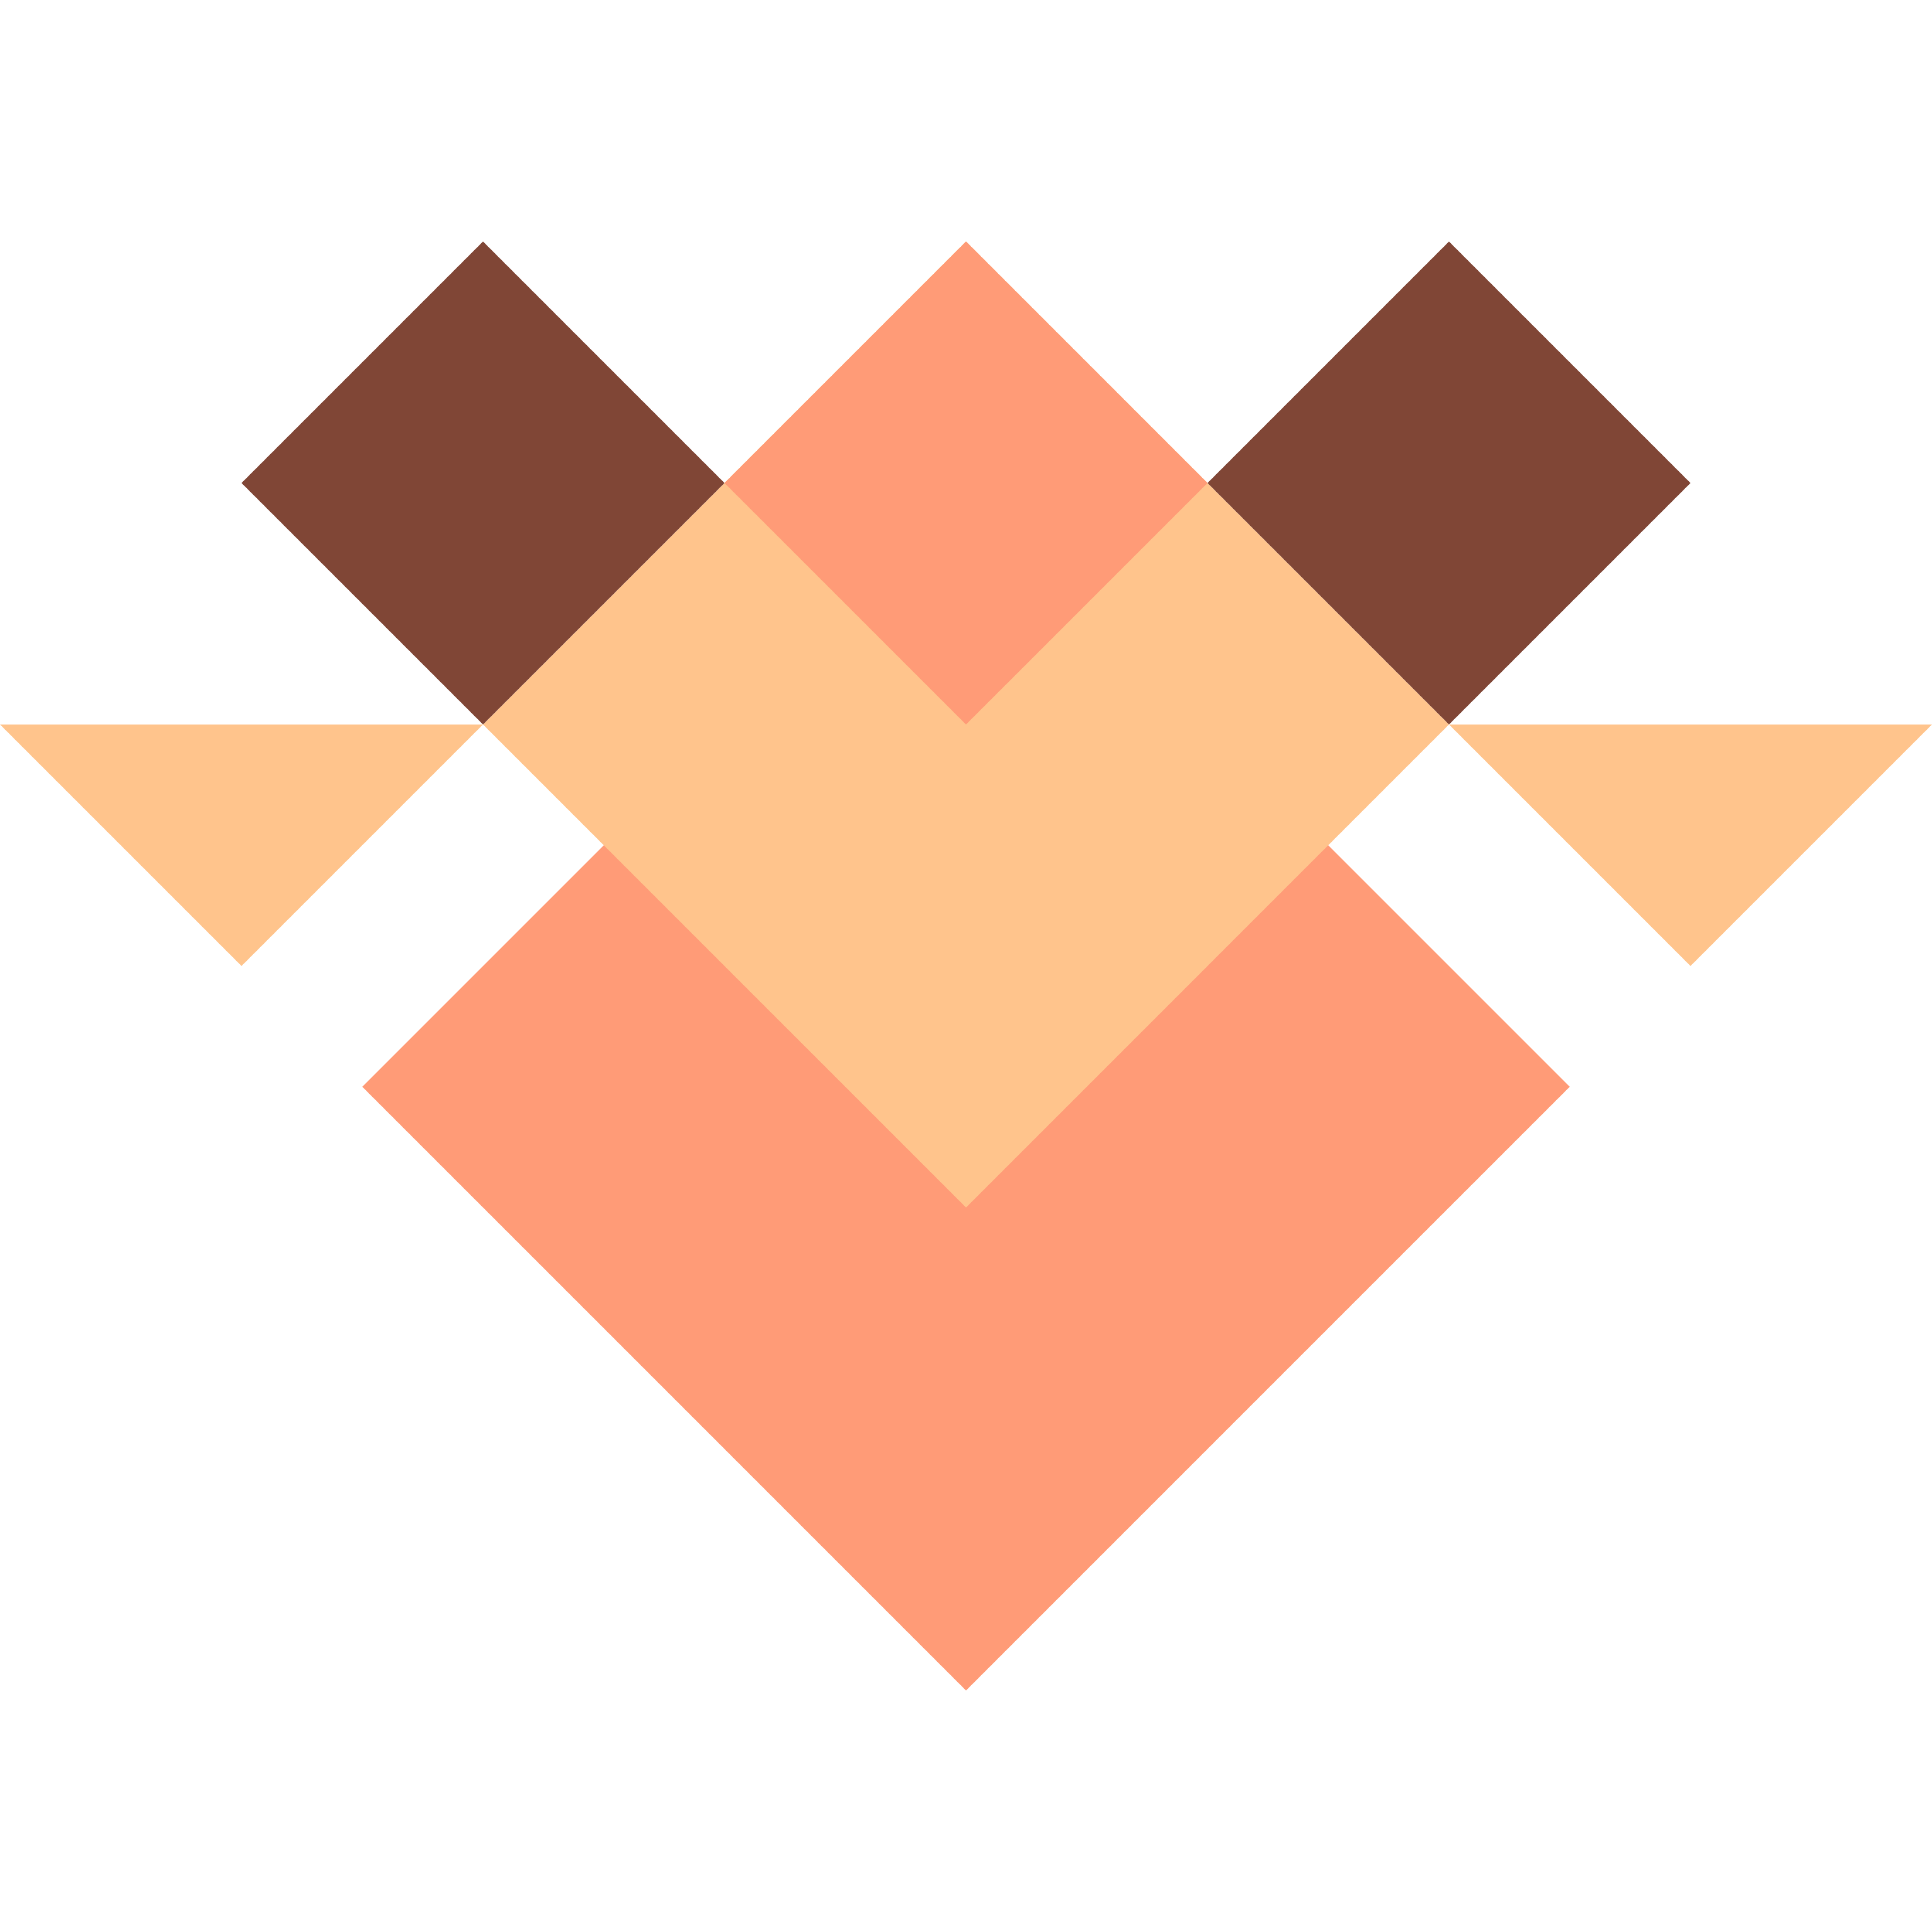
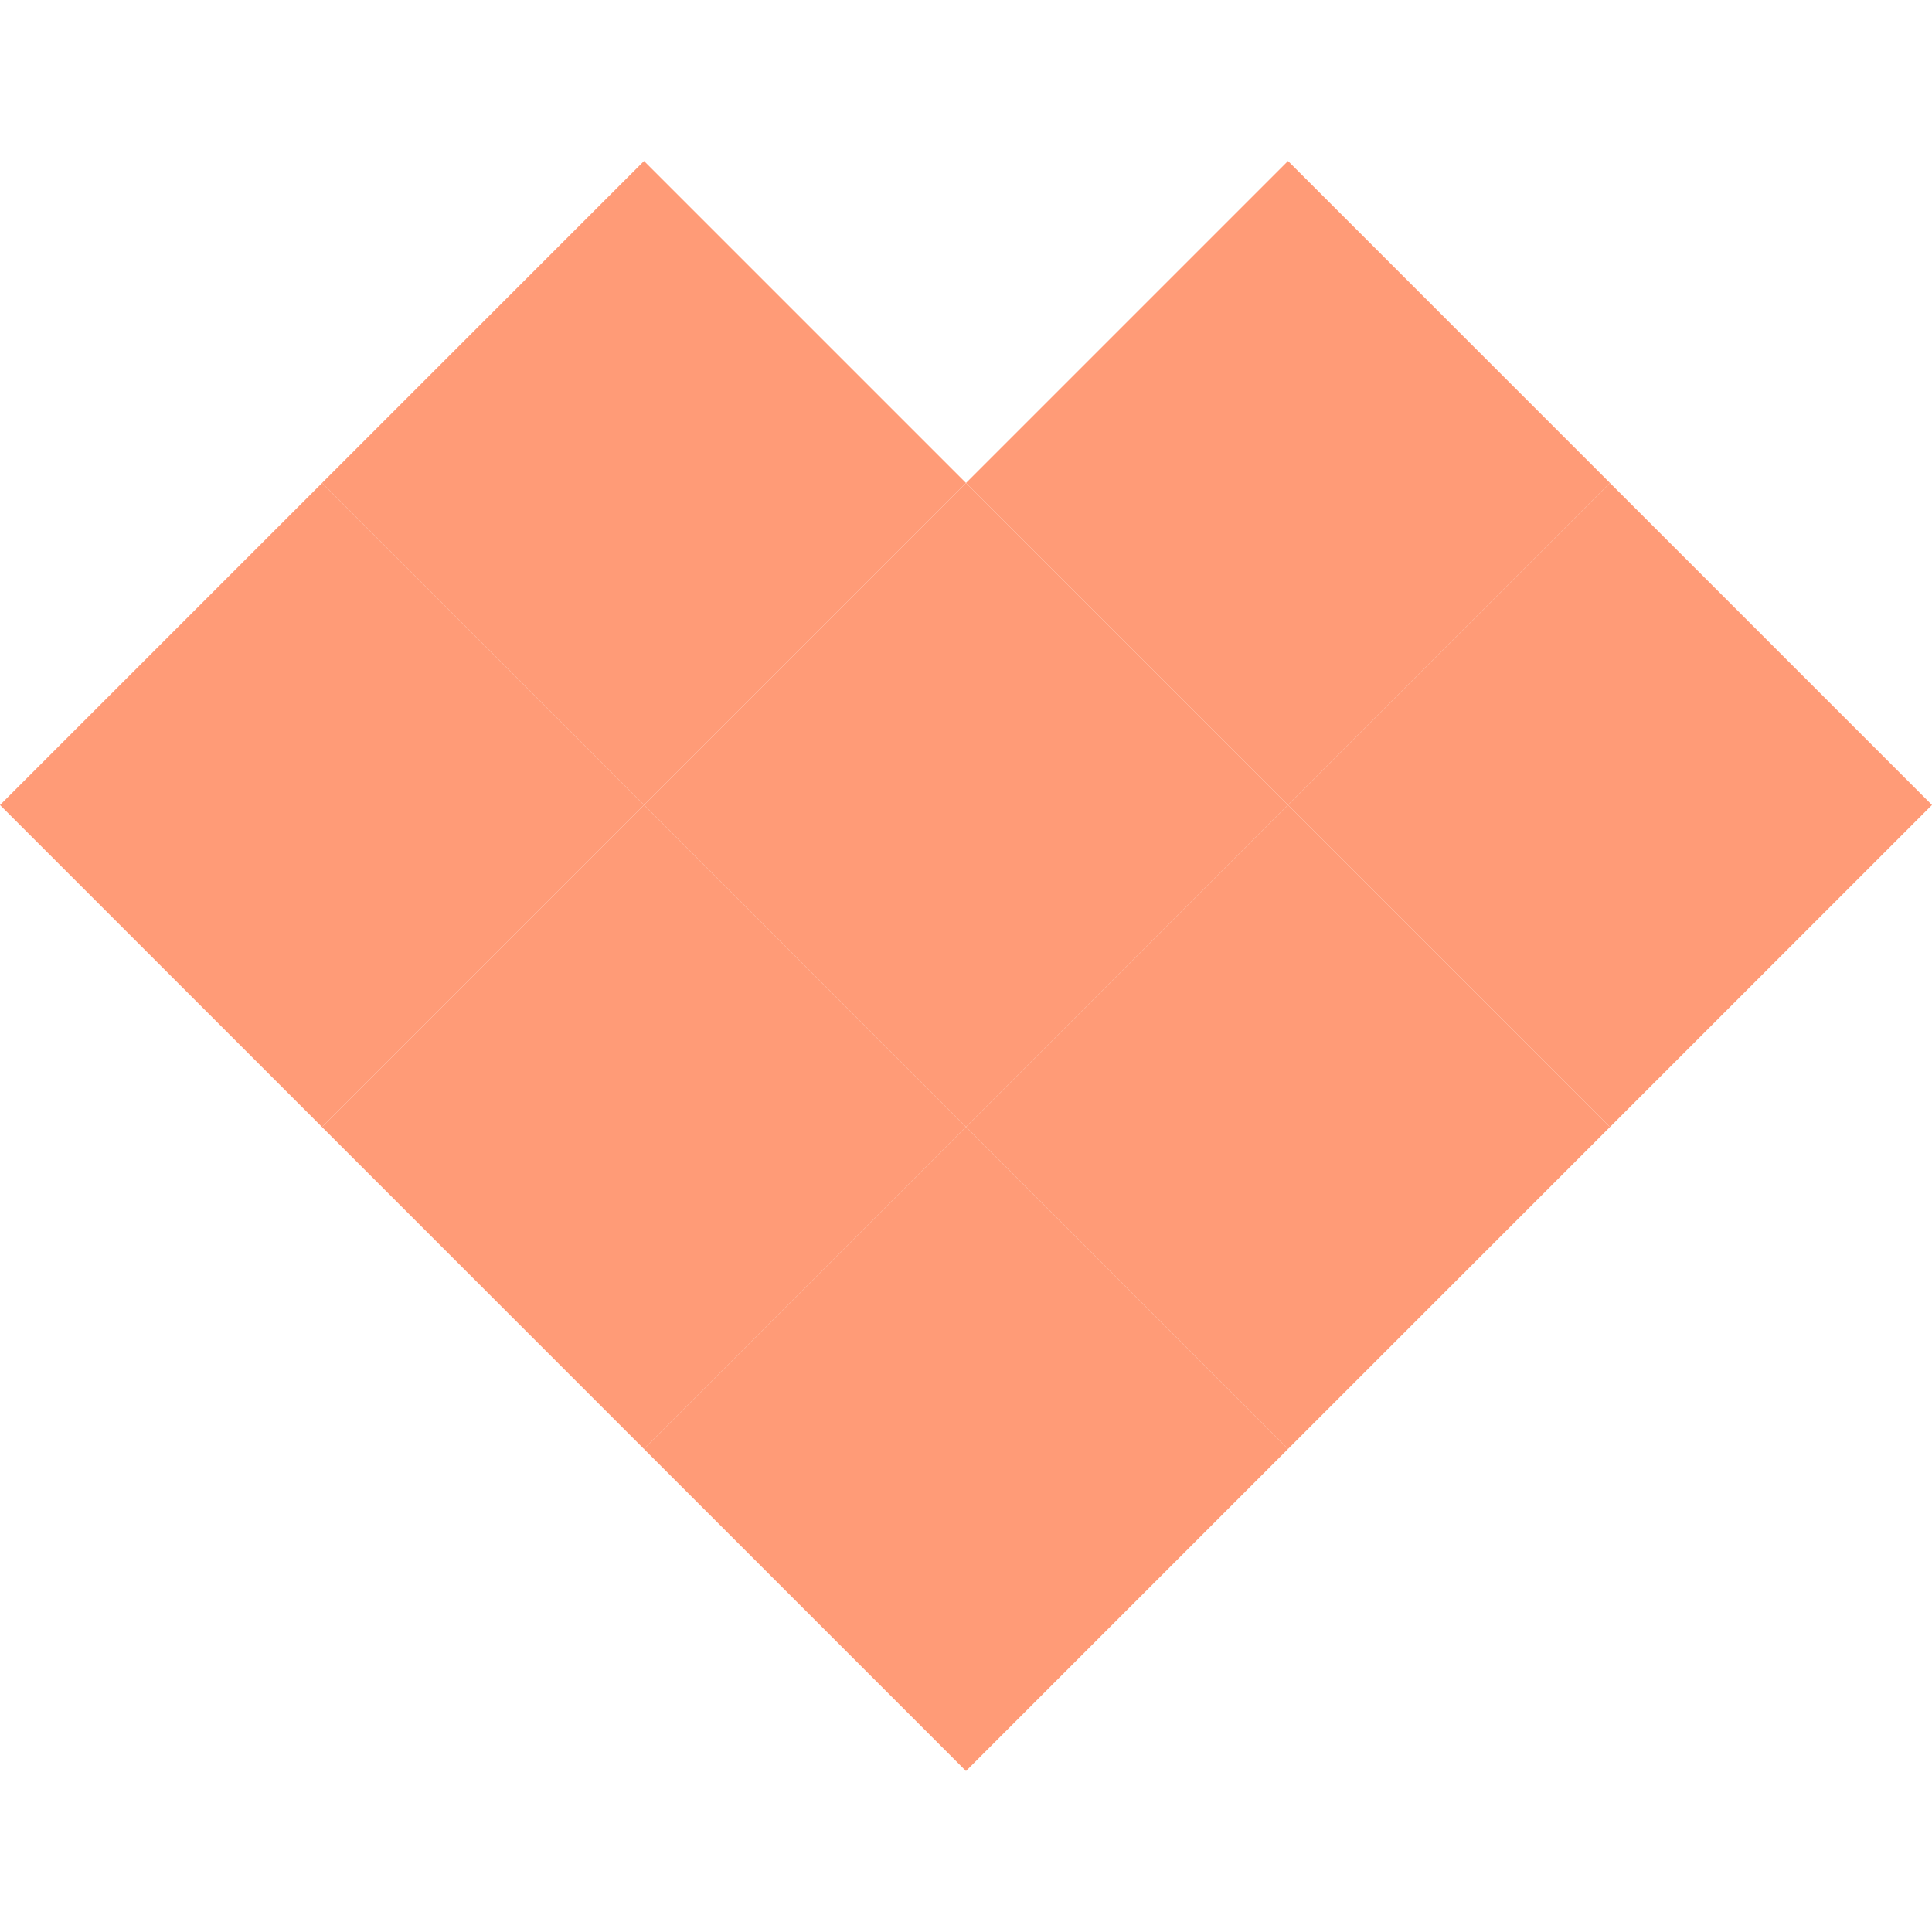
<svg xmlns="http://www.w3.org/2000/svg" width="100mm" height="100mm" viewBox="0 0 100 100" version="1.1" id="svg1">
  <defs id="defs1" />
-   <g id="layer1">
-     <path id="rect25-2-1-6" style="fill:#ff9b77;fill-opacity:1;stroke-width:9.316" d="m 53.035,-17.677 -3.65e-4,44.193 h 44.193 v -44.193 z" transform="rotate(45)" />
-     <path id="rect25-4" style="fill:#ffc48c;fill-opacity:1;stroke-width:7.453" d="M 44.195,-26.516 V 8.838 l 35.355,3.654e-4 -3.66e-4,-35.355 z" transform="rotate(45)" />
-     <path id="rect25-2-3" style="fill:#ff9b77;fill-opacity:1;stroke-width:3.727" d="m 44.195,-26.516 v 17.678 l 17.677,-3.654e-4 3.65e-4,-17.677 z" transform="rotate(45)" />
-     <path id="rect25-2-2-43" style="fill:#804636;fill-opacity:1;stroke-width:3.727" d="m 61.872,-44.193 3.65e-4,17.677 h 17.677 l 3.66e-4,-17.677 z" transform="rotate(45)" />
-     <path id="rect25-2-2-7-9" style="fill:#ffc48c;fill-opacity:1;stroke-width:3.727" d="M 74.999,37.5 87.499,50 100,37.5 Z" />
-     <path id="rect25-2-2-4-7" style="fill:#ffc48c;fill-opacity:1;stroke-width:3.727" d="M -2.290459e-6,37.5 12.501,50 25.001,37.5 Z" />
-     <path id="rect25-2-6-8" style="fill:#804636;fill-opacity:1;stroke-width:3.727" d="M 26.517,-8.839 V 8.839 L 44.195,8.838 V -8.838 Z" transform="rotate(45)" />
-   </g>
+   <rect style="fill:#ff9b77;fill-opacity:1;stroke:none;stroke-width:2.218;stroke-linecap:square;stroke-linejoin:miter;stroke-dasharray:none;stroke-opacity:1" id="rect1-5" width="23.57" height="23.57" x="29.463" y="-17.678" transform="rotate(45)" />
+   <rect style="fill:#ff9b77;fill-opacity:1;stroke:none;stroke-width:2.218;stroke-linecap:square;stroke-linejoin:miter;stroke-dasharray:none;stroke-opacity:1" id="rect1-3-6" width="23.57" height="23.57" x="53.033" y="-41.248" transform="rotate(45)" />
+   <rect style="fill:#ff9b77;fill-opacity:1;stroke:none;stroke-width:2.218;stroke-linecap:square;stroke-linejoin:miter;stroke-dasharray:none;stroke-opacity:1" id="rect1-9-0" width="23.57" height="23.57" x="53.033" y="-17.678" transform="rotate(45)" />
+   <rect style="fill:#ff9b77;fill-opacity:1;stroke:none;stroke-width:2.218;stroke-linecap:square;stroke-linejoin:miter;stroke-dasharray:none;stroke-opacity:1" id="rect1-4-0" width="23.57" height="23.57" x="53.033" y="5.893" transform="rotate(45)" />
+   <rect style="fill:#ff9b77;fill-opacity:1;stroke:none;stroke-width:2.218;stroke-linecap:square;stroke-linejoin:miter;stroke-dasharray:none;stroke-opacity:1" id="rect1-4-0-8" width="23.57" height="23.57" x="29.463" y="5.893" transform="rotate(45)" />
+   <rect style="fill:#ff9b77;fill-opacity:1;stroke:none;stroke-width:2.218;stroke-linecap:square;stroke-linejoin:miter;stroke-dasharray:none;stroke-opacity:1" id="rect1-4-0-0" width="23.57" height="23.57" x="76.603" y="-41.248" transform="rotate(45)" />
+   <rect style="fill:#ff9b77;fill-opacity:1;stroke:none;stroke-width:2.218;stroke-linecap:square;stroke-linejoin:miter;stroke-dasharray:none;stroke-opacity:1" id="rect1-2-8" width="23.57" height="23.57" x="76.603" y="-17.678" transform="rotate(45)" />
+   <rect style="fill:#ff9b77;fill-opacity:1;stroke:none;stroke-width:2.218;stroke-linecap:square;stroke-linejoin:miter;stroke-dasharray:none;stroke-opacity:1" id="rect1-31-9" width="23.57" height="23.57" x="76.603" y="5.893" transform="rotate(45)" />
</svg>
